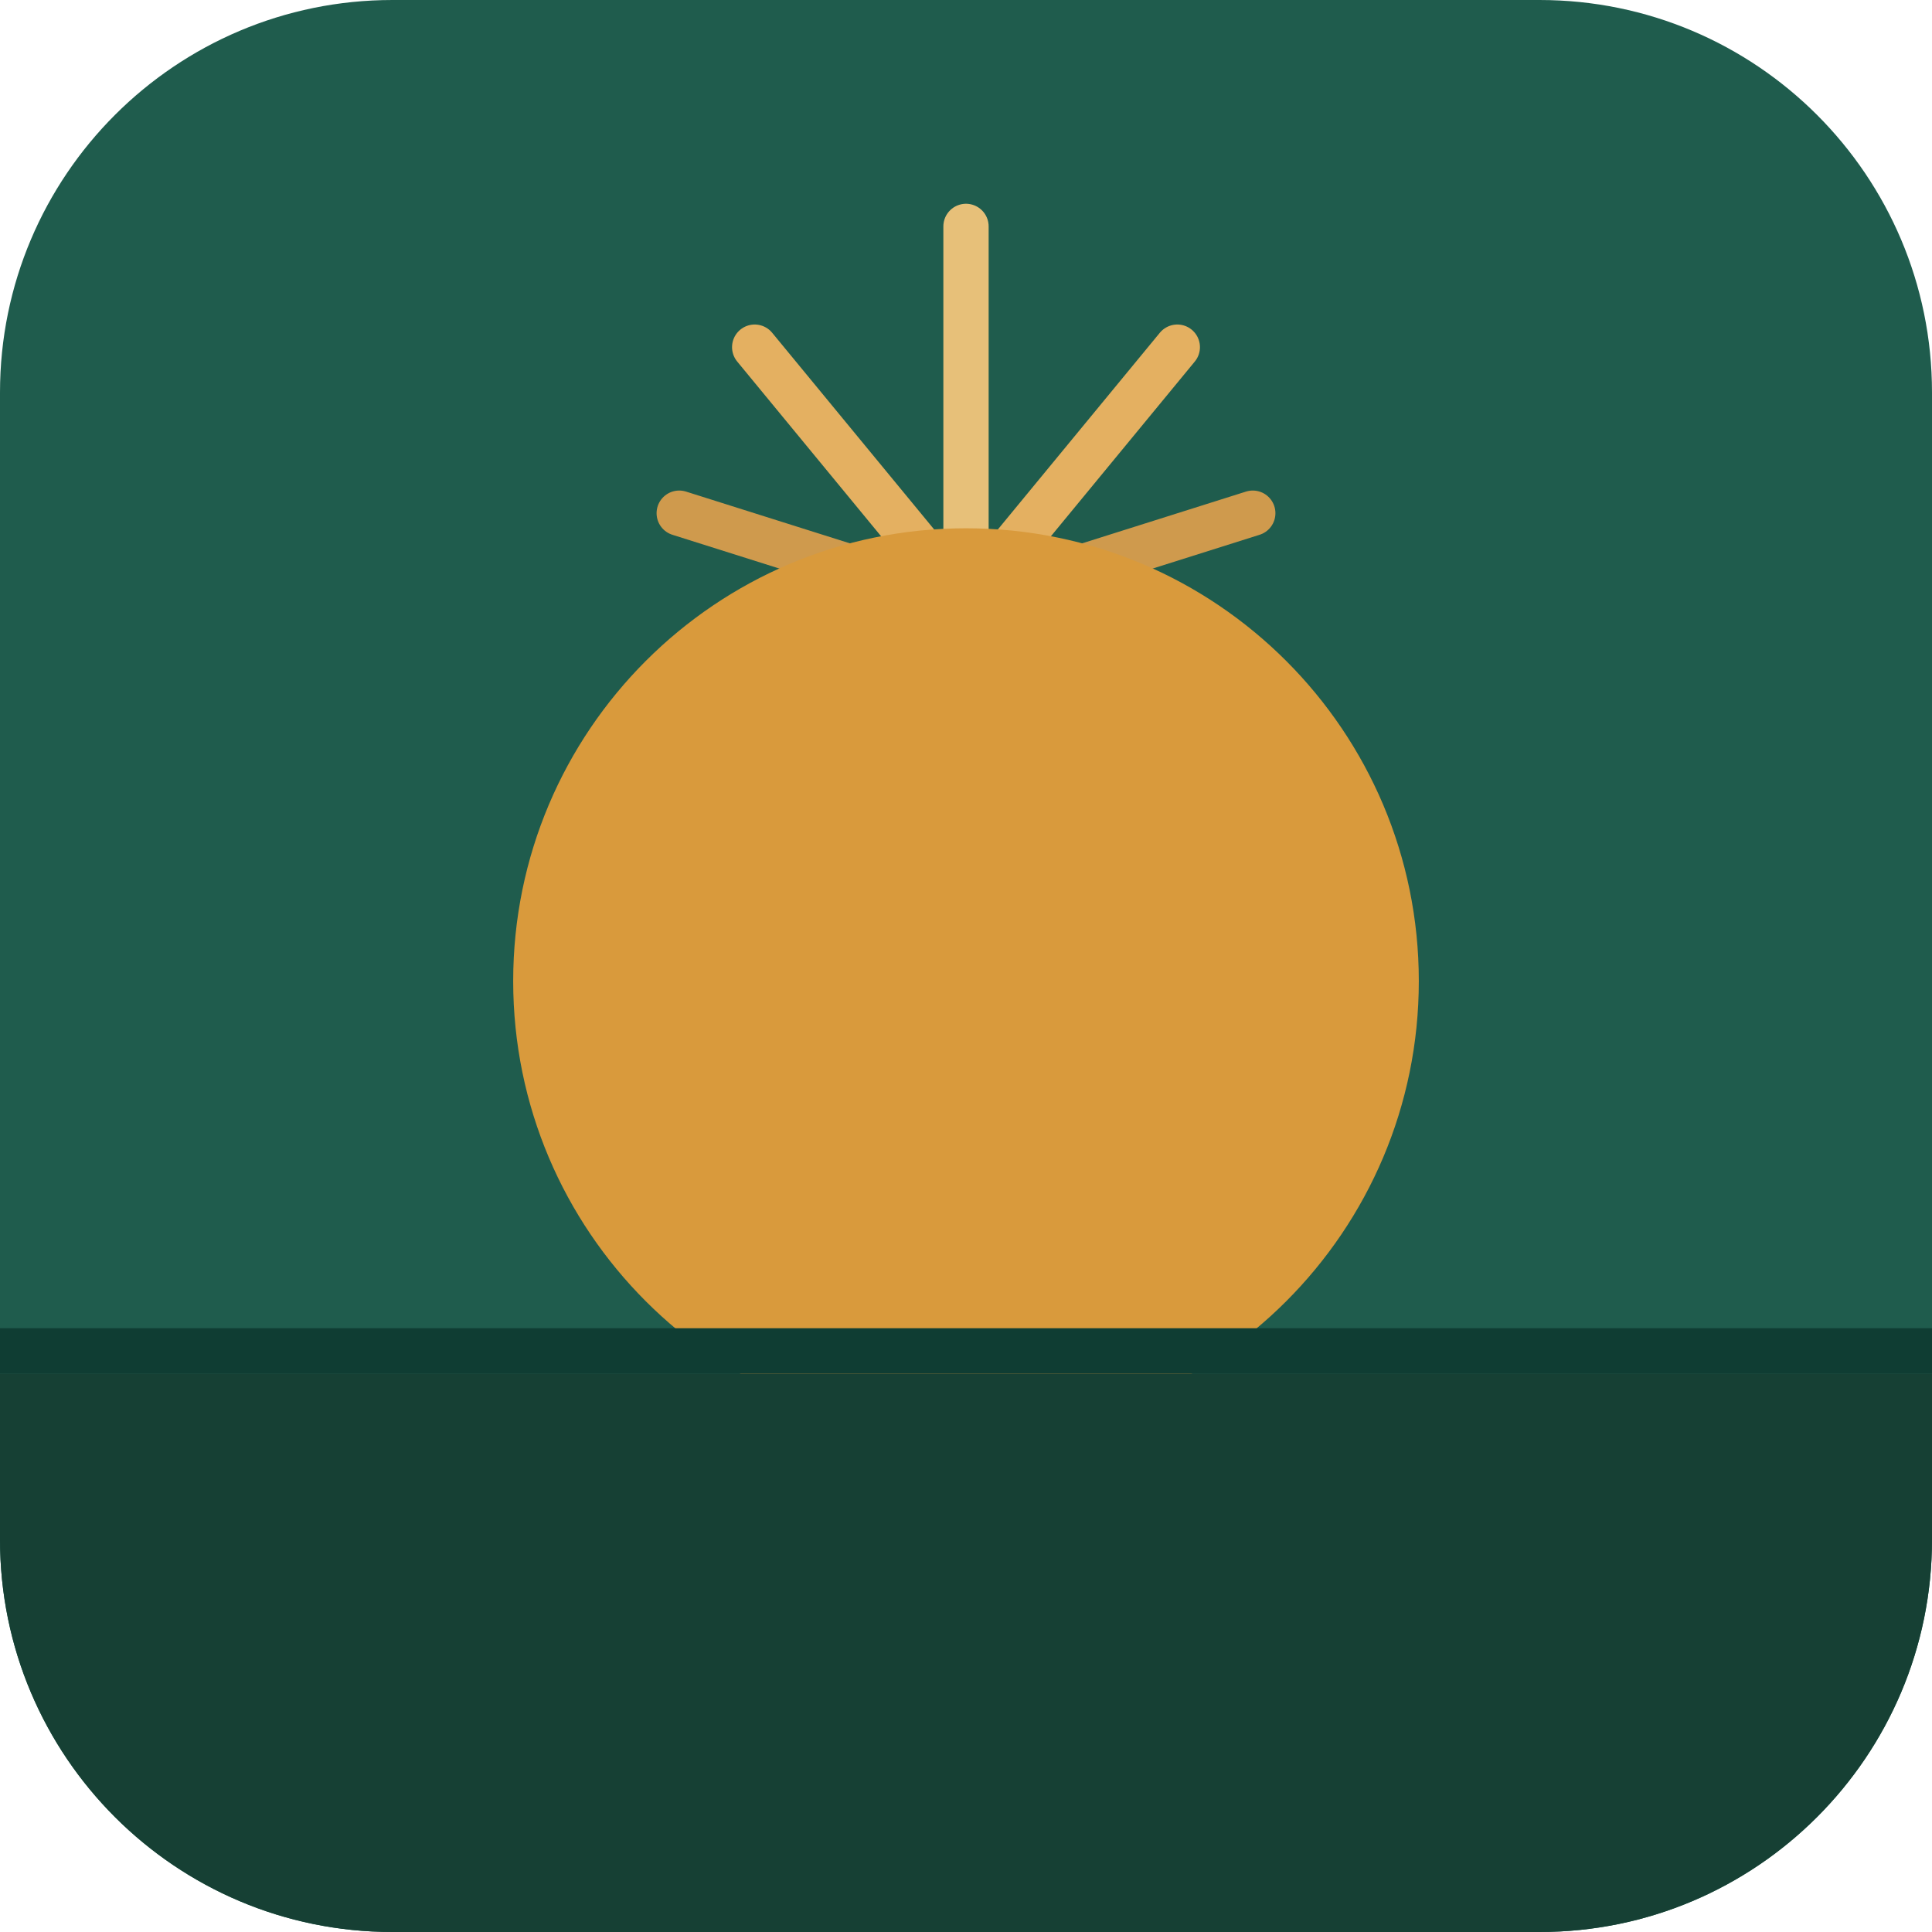
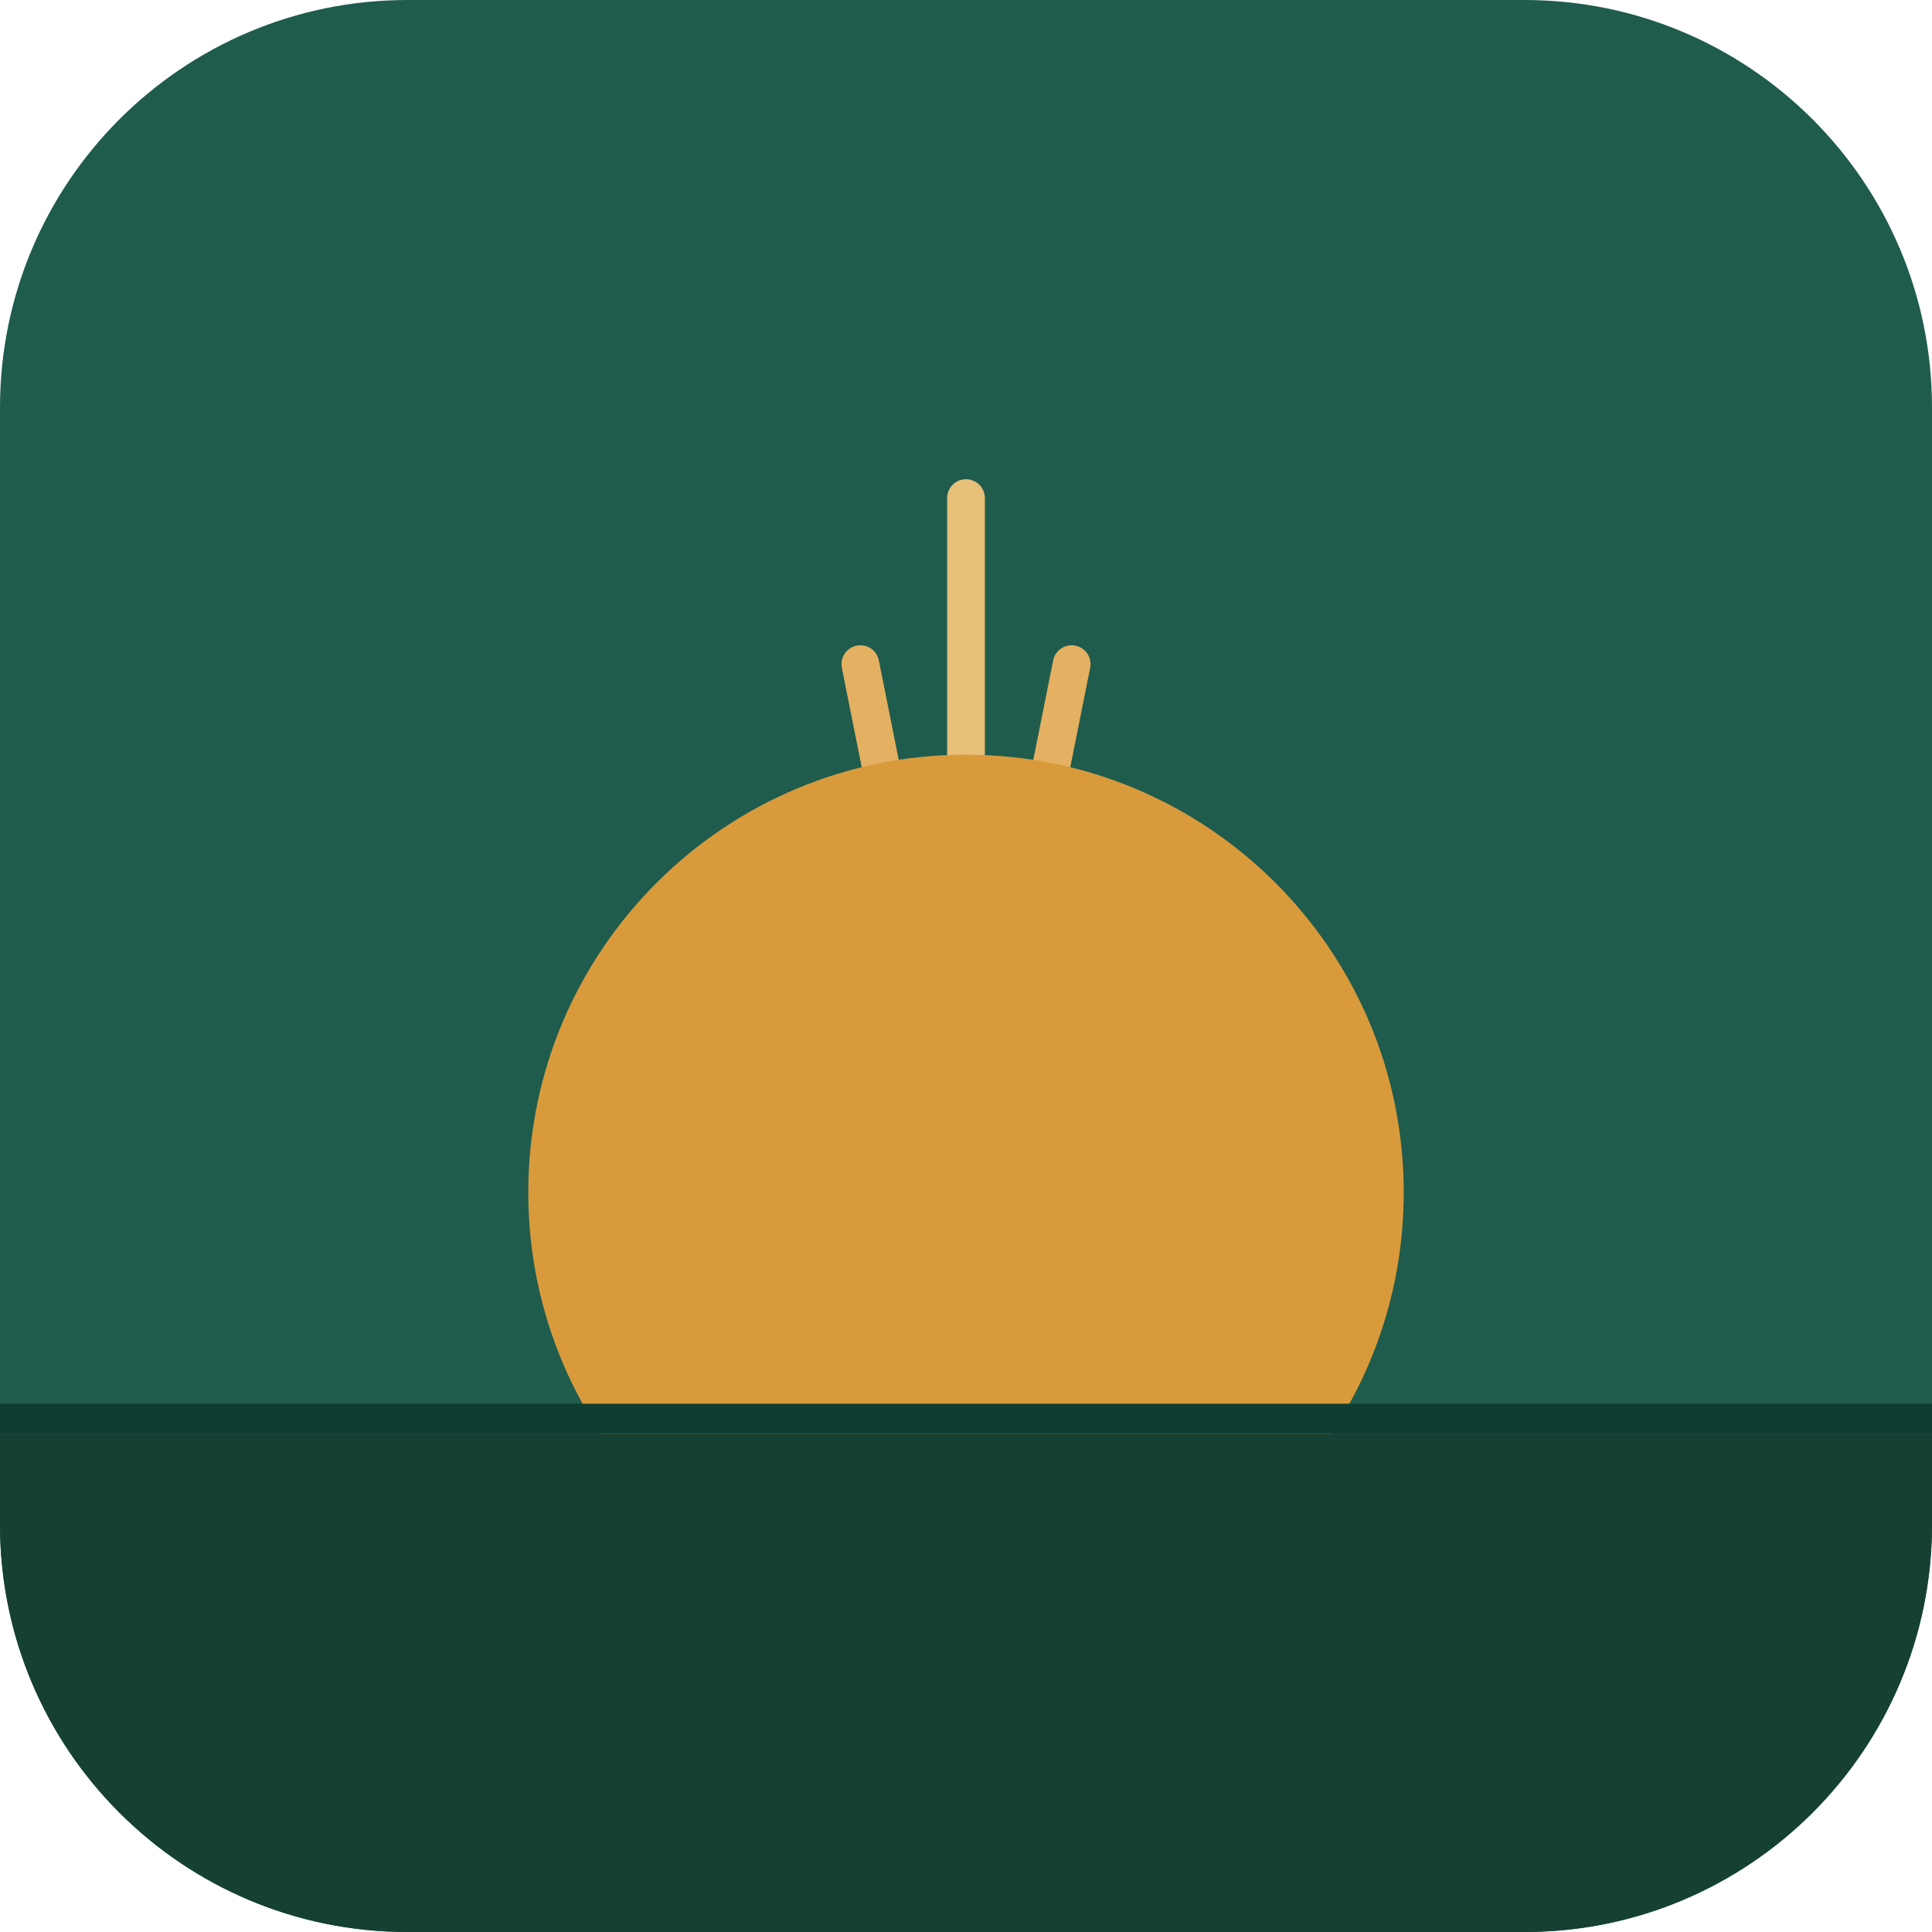
<svg xmlns="http://www.w3.org/2000/svg" viewBox="0 0 128 128" width="128" height="128">
  <defs>
    <clipPath id="icon-clip">
-       <rect width="128" height="128" rx="26" />
+       <rect width="128" height="128" rx="27" />
    </clipPath>
  </defs>
-   <rect width="128" height="128" rx="26" fill="#1F5C4D" />
-   <line x1="64" y1="40" x2="64" y2="15" stroke="#E7C079" stroke-width="3" stroke-linecap="round" />
-   <line x1="64" y1="40" x2="50" y2="23" stroke="#E4B061" stroke-width="3" stroke-linecap="round" />
-   <line x1="64" y1="40" x2="78" y2="23" stroke="#E4B061" stroke-width="3" stroke-linecap="round" />
-   <line x1="64" y1="40" x2="45" y2="34" stroke="#CF9A4D" stroke-width="3" stroke-linecap="round" />
-   <line x1="64" y1="40" x2="83" y2="34" stroke="#CF9A4D" stroke-width="3" stroke-linecap="round" />
-   <circle cx="64" cy="65" r="30" fill="#D99A3C" />
-   <rect y="88" width="128" height="3" fill="#0F3D33" clip-path="url(#icon-clip)" />
-   <rect y="91" width="128" height="37" fill="#164034" clip-path="url(#icon-clip)" />
+   <rect width="128" height="128" rx="27" fill="#1F5C4D" />
+   <line x1="64" y1="79" x2="64" y2="33" stroke="#E7C079" stroke-width="2.5" stroke-linecap="round" />
+   <line x1="64" y1="79" x2="57" y2="44" stroke="#E4B061" stroke-width="2.5" stroke-linecap="round" />
+   <line x1="64" y1="79" x2="71" y2="44" stroke="#E4B061" stroke-width="2.5" stroke-linecap="round" />
+   <circle cx="64" cy="79" r="29" fill="#D99A3C" />
+   <rect y="93" width="128" height="2" fill="#0F3D33" clip-path="url(#icon-clip)" />
+   <rect y="95" width="128" height="33" fill="#164034" clip-path="url(#icon-clip)" />
</svg>
